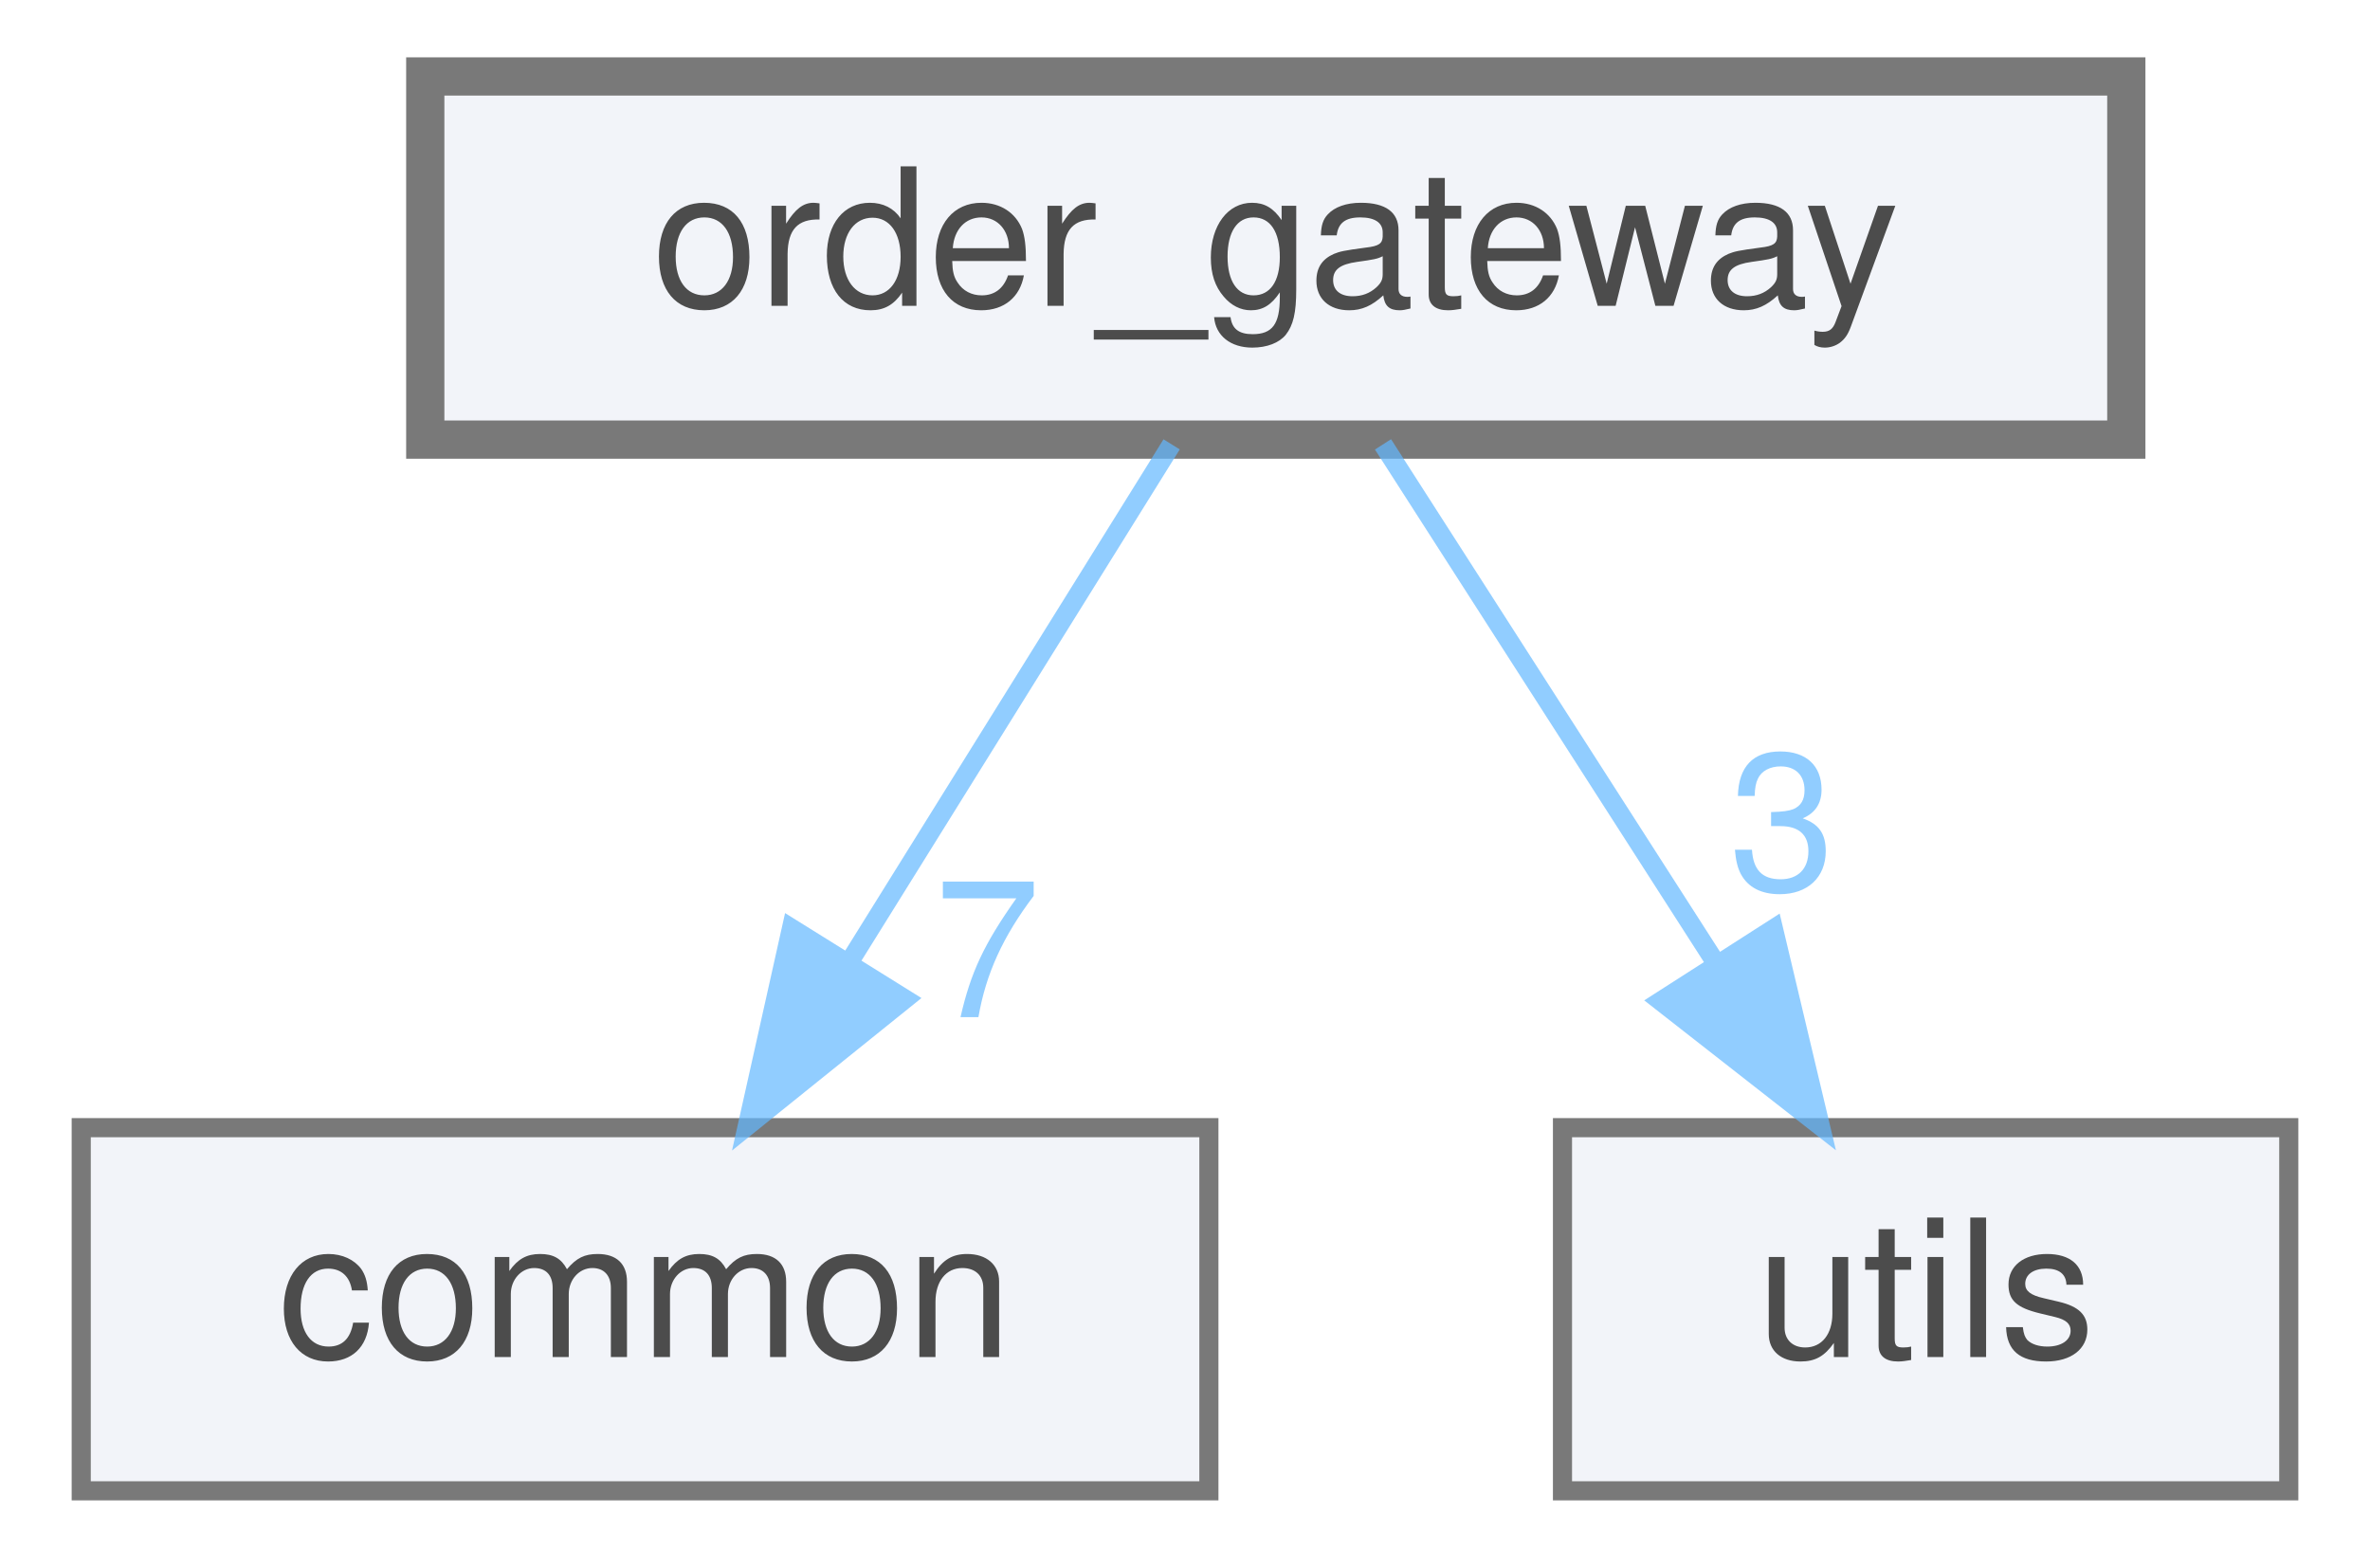
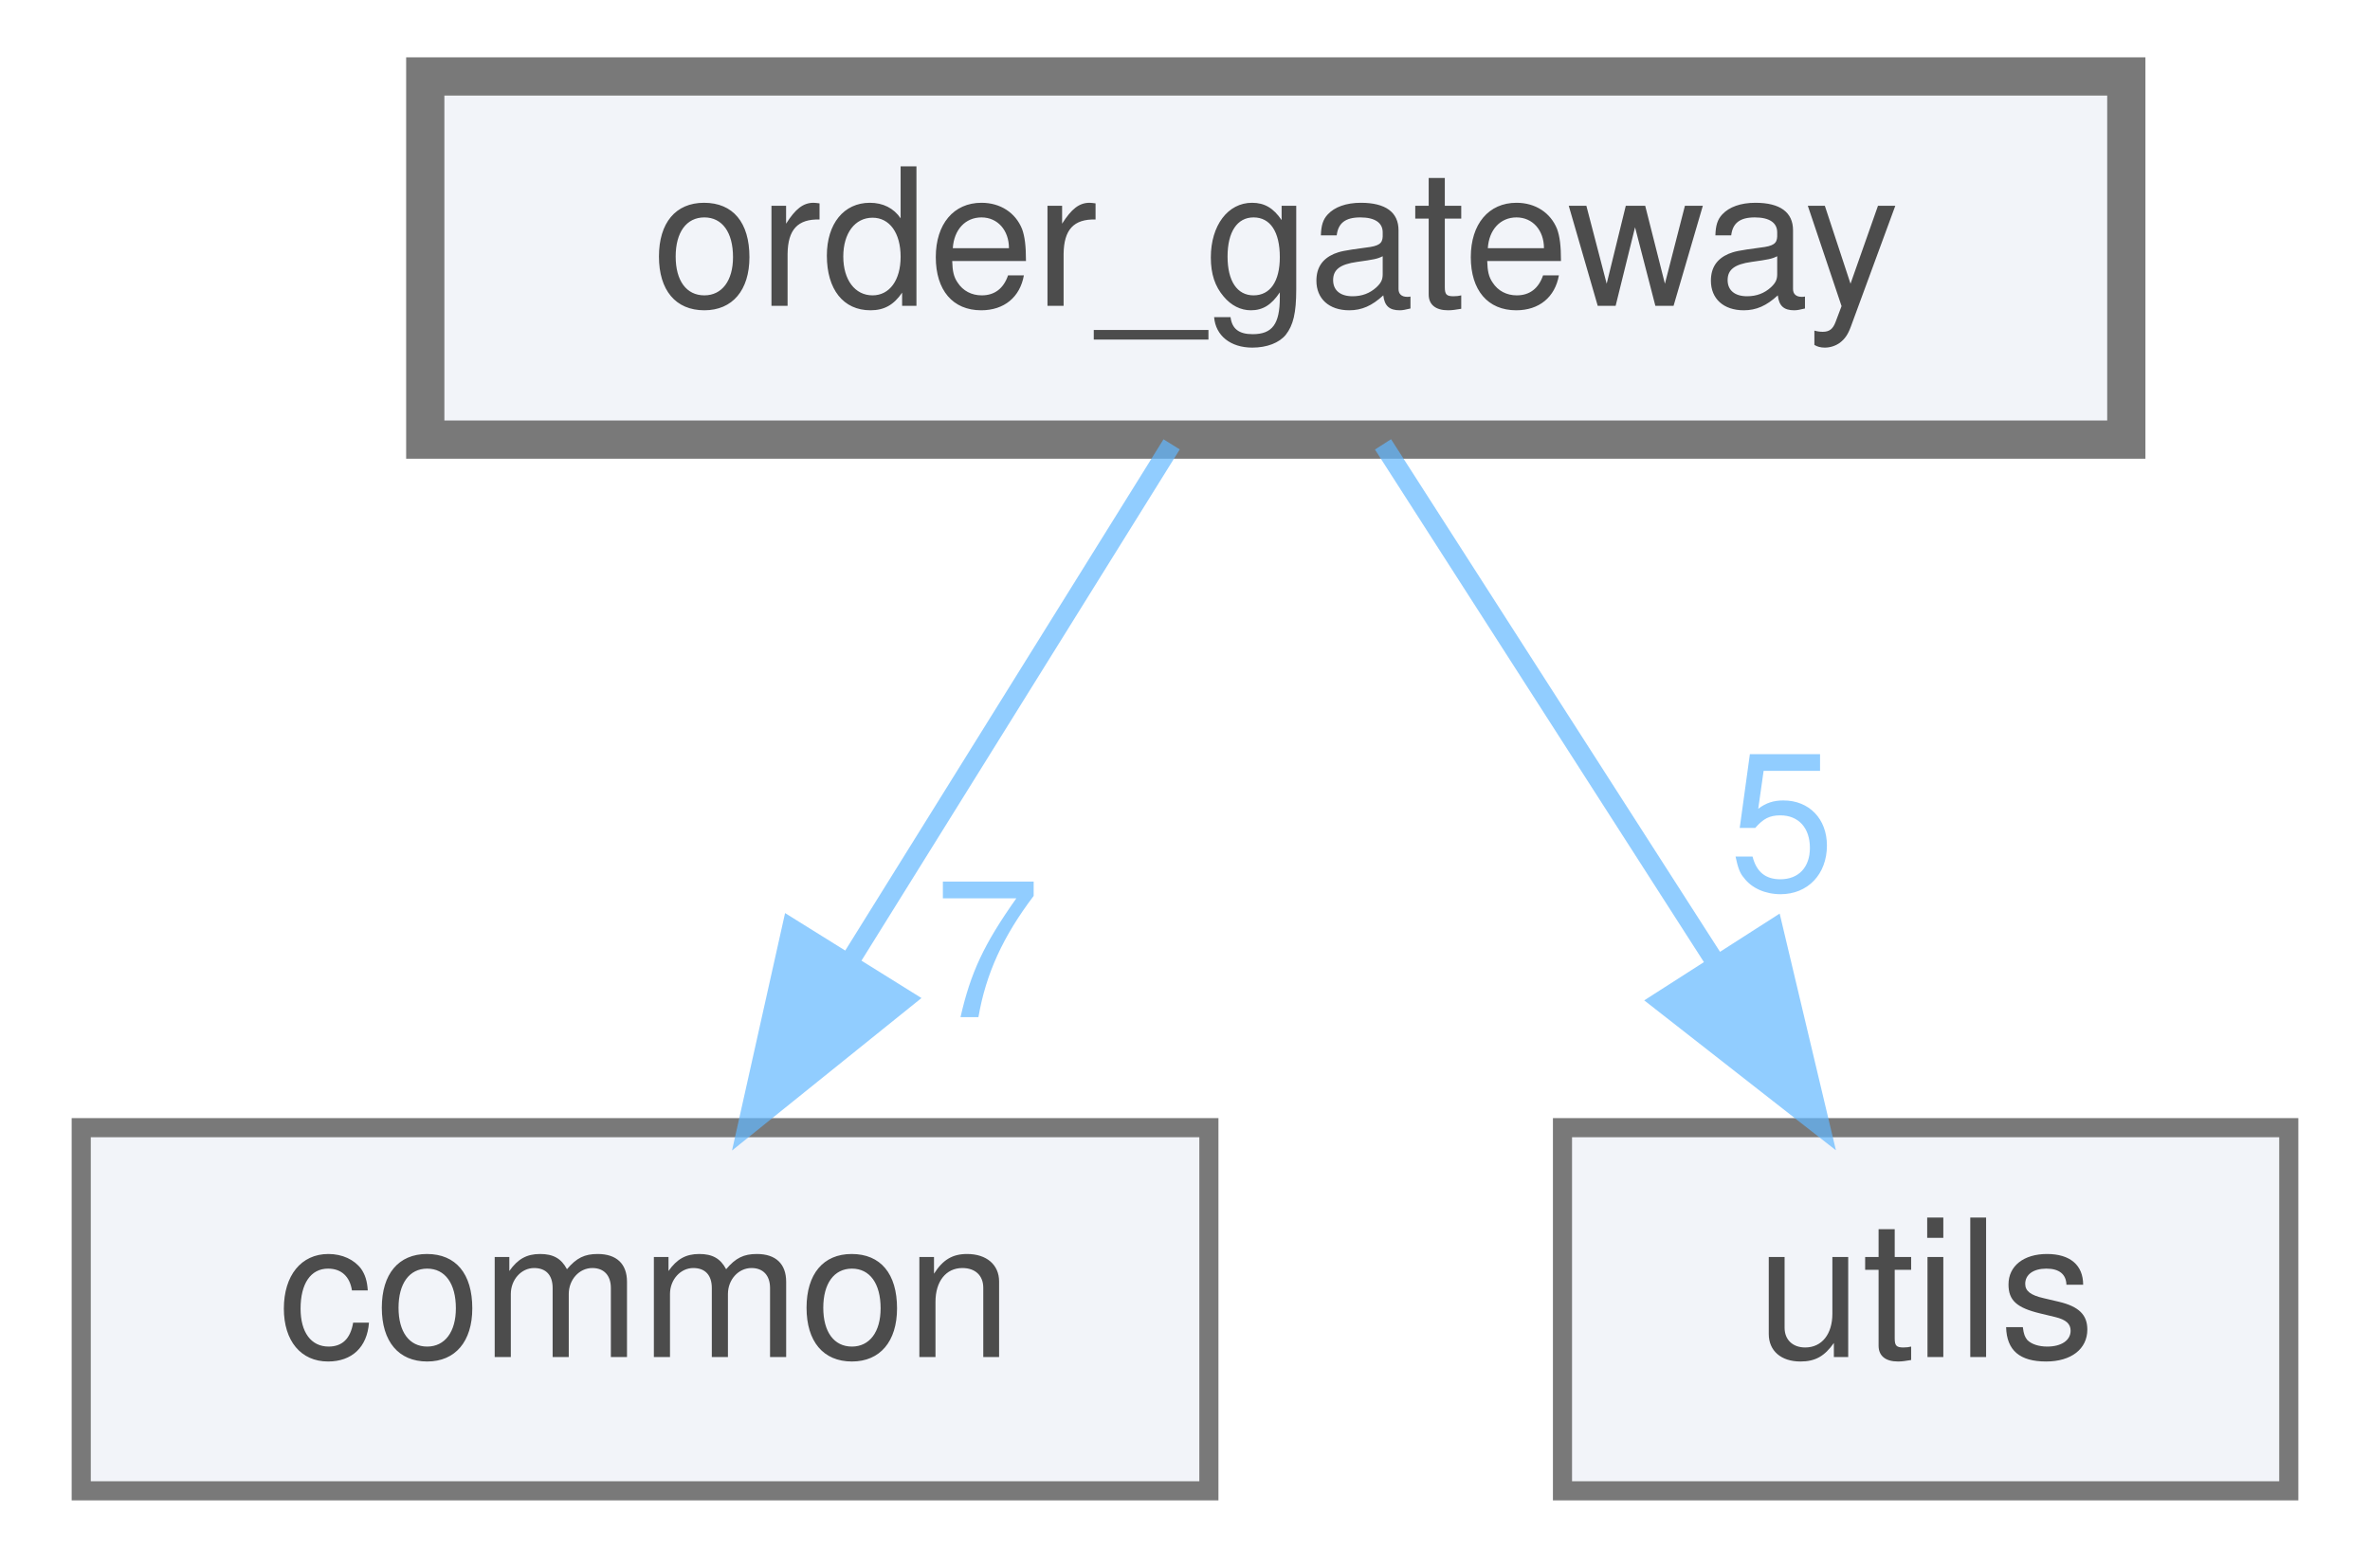
<svg xmlns="http://www.w3.org/2000/svg" xmlns:xlink="http://www.w3.org/1999/xlink" width="124pt" height="82pt" viewBox="0.00 0.00 123.50 82.00">
  <svg id="main" version="1.1" xml:space="preserve">
    <style type="text/css">
.node, .edge {opacity: 0.7;}
.node.selected, .edge.selected {opacity: 1;}
.edge:hover path { stroke: red; }
.edge:hover polygon { stroke: red; fill: red; }
</style>
    <svg id="graph" class="graph">
      <g id="graph0" class="graph" transform="scale(1 1) rotate(0) translate(4 78)">
        <g id="node1" class="node">
          <g id="a_node1">
            <a xlink:href="dir_38d08d237b1dbc9cf742efc830bd736c.html" target="_top" xlink:title="order_gateway">
              <polygon fill="#edf0f7" stroke="#404040" stroke-width="2" points="107,-74 18,-74 18,-55 107,-55 107,-74" />
              <text text-anchor="middle" x="62.5" y="-62" font-family="Helvetica,sans-Serif" font-size="10.00">order_gateway</text>
            </a>
          </g>
        </g>
        <g id="node2" class="node">
          <g id="a_node2">
            <a xlink:href="dir_bdd9a5d540de89e9fe90efdfc6973a4f.html" target="_top" xlink:title="common">
              <polygon fill="#edf0f7" stroke="#404040" points="59,-19 0,-19 0,0 59,0 59,-19" />
              <text text-anchor="middle" x="29.5" y="-7" font-family="Helvetica,sans-Serif" font-size="10.00">common</text>
            </a>
          </g>
        </g>
        <g id="edge1" class="edge">
          <g id="a_edge1">
            <a xlink:href="dir_000006_000000.html" target="_top">
              <path fill="none" stroke="#63b8ff" d="M57.05,-54.75C52.49,-47.42 45.83,-36.73 40.21,-27.7" />
              <polygon fill="#63b8ff" stroke="#63b8ff" points="43.1,-25.73 34.85,-19.09 37.16,-29.43 43.1,-25.73" />
            </a>
          </g>
          <g id="a_edge1-headlabel">
            <a xlink:href="dir_000006_000000.html" target="_top" xlink:title="7">
              <text text-anchor="middle" x="47.41" y="-24.78" font-family="Helvetica,sans-Serif" font-size="10.00" fill="#63b8ff">7</text>
            </a>
          </g>
        </g>
        <g id="node3" class="node">
          <g id="a_node3">
            <a xlink:href="dir_cbdb8362360e11eafe2fa3bc74cf0ffd.html" target="_top" xlink:title="utils">
              <polygon fill="#edf0f7" stroke="#404040" points="115.5,-19 77.5,-19 77.5,0 115.5,0 115.5,-19" />
              <text text-anchor="middle" x="96.5" y="-7" font-family="Helvetica,sans-Serif" font-size="10.00">utils</text>
            </a>
          </g>
        </g>
        <g id="edge2" class="edge">
          <g id="a_edge2">
            <a xlink:href="dir_000006_000008.html" target="_top">
              <path fill="none" stroke="#63b8ff" d="M68.11,-54.75C72.82,-47.42 79.67,-36.73 85.47,-27.7" />
              <polygon fill="#63b8ff" stroke="#63b8ff" points="88.54,-29.4 90.99,-19.09 82.64,-25.62 88.54,-29.4" />
            </a>
          </g>
          <g id="a_edge2-headlabel">
-             <a xlink:href="dir_000006_000008.html" target="_top" xlink:title="3">
-               <text text-anchor="middle" x="88.99" y="-31.45" font-family="Helvetica,sans-Serif" font-size="10.00" fill="#63b8ff">3</text>
+             <a xlink:href="dir_000006_000008.html" target="_top" xlink:title="5">
+               <text text-anchor="middle" x="88.99" y="-31.45" font-family="Helvetica,sans-Serif" font-size="10.00" fill="#63b8ff">5</text>
            </a>
          </g>
        </g>
      </g>
    </svg>
  </svg>
  <style type="text/css">

[data-mouse-over-selected='false'] { opacity: 0.7; }
[data-mouse-over-selected='true']  { opacity: 1.0; }

</style>
</svg>
